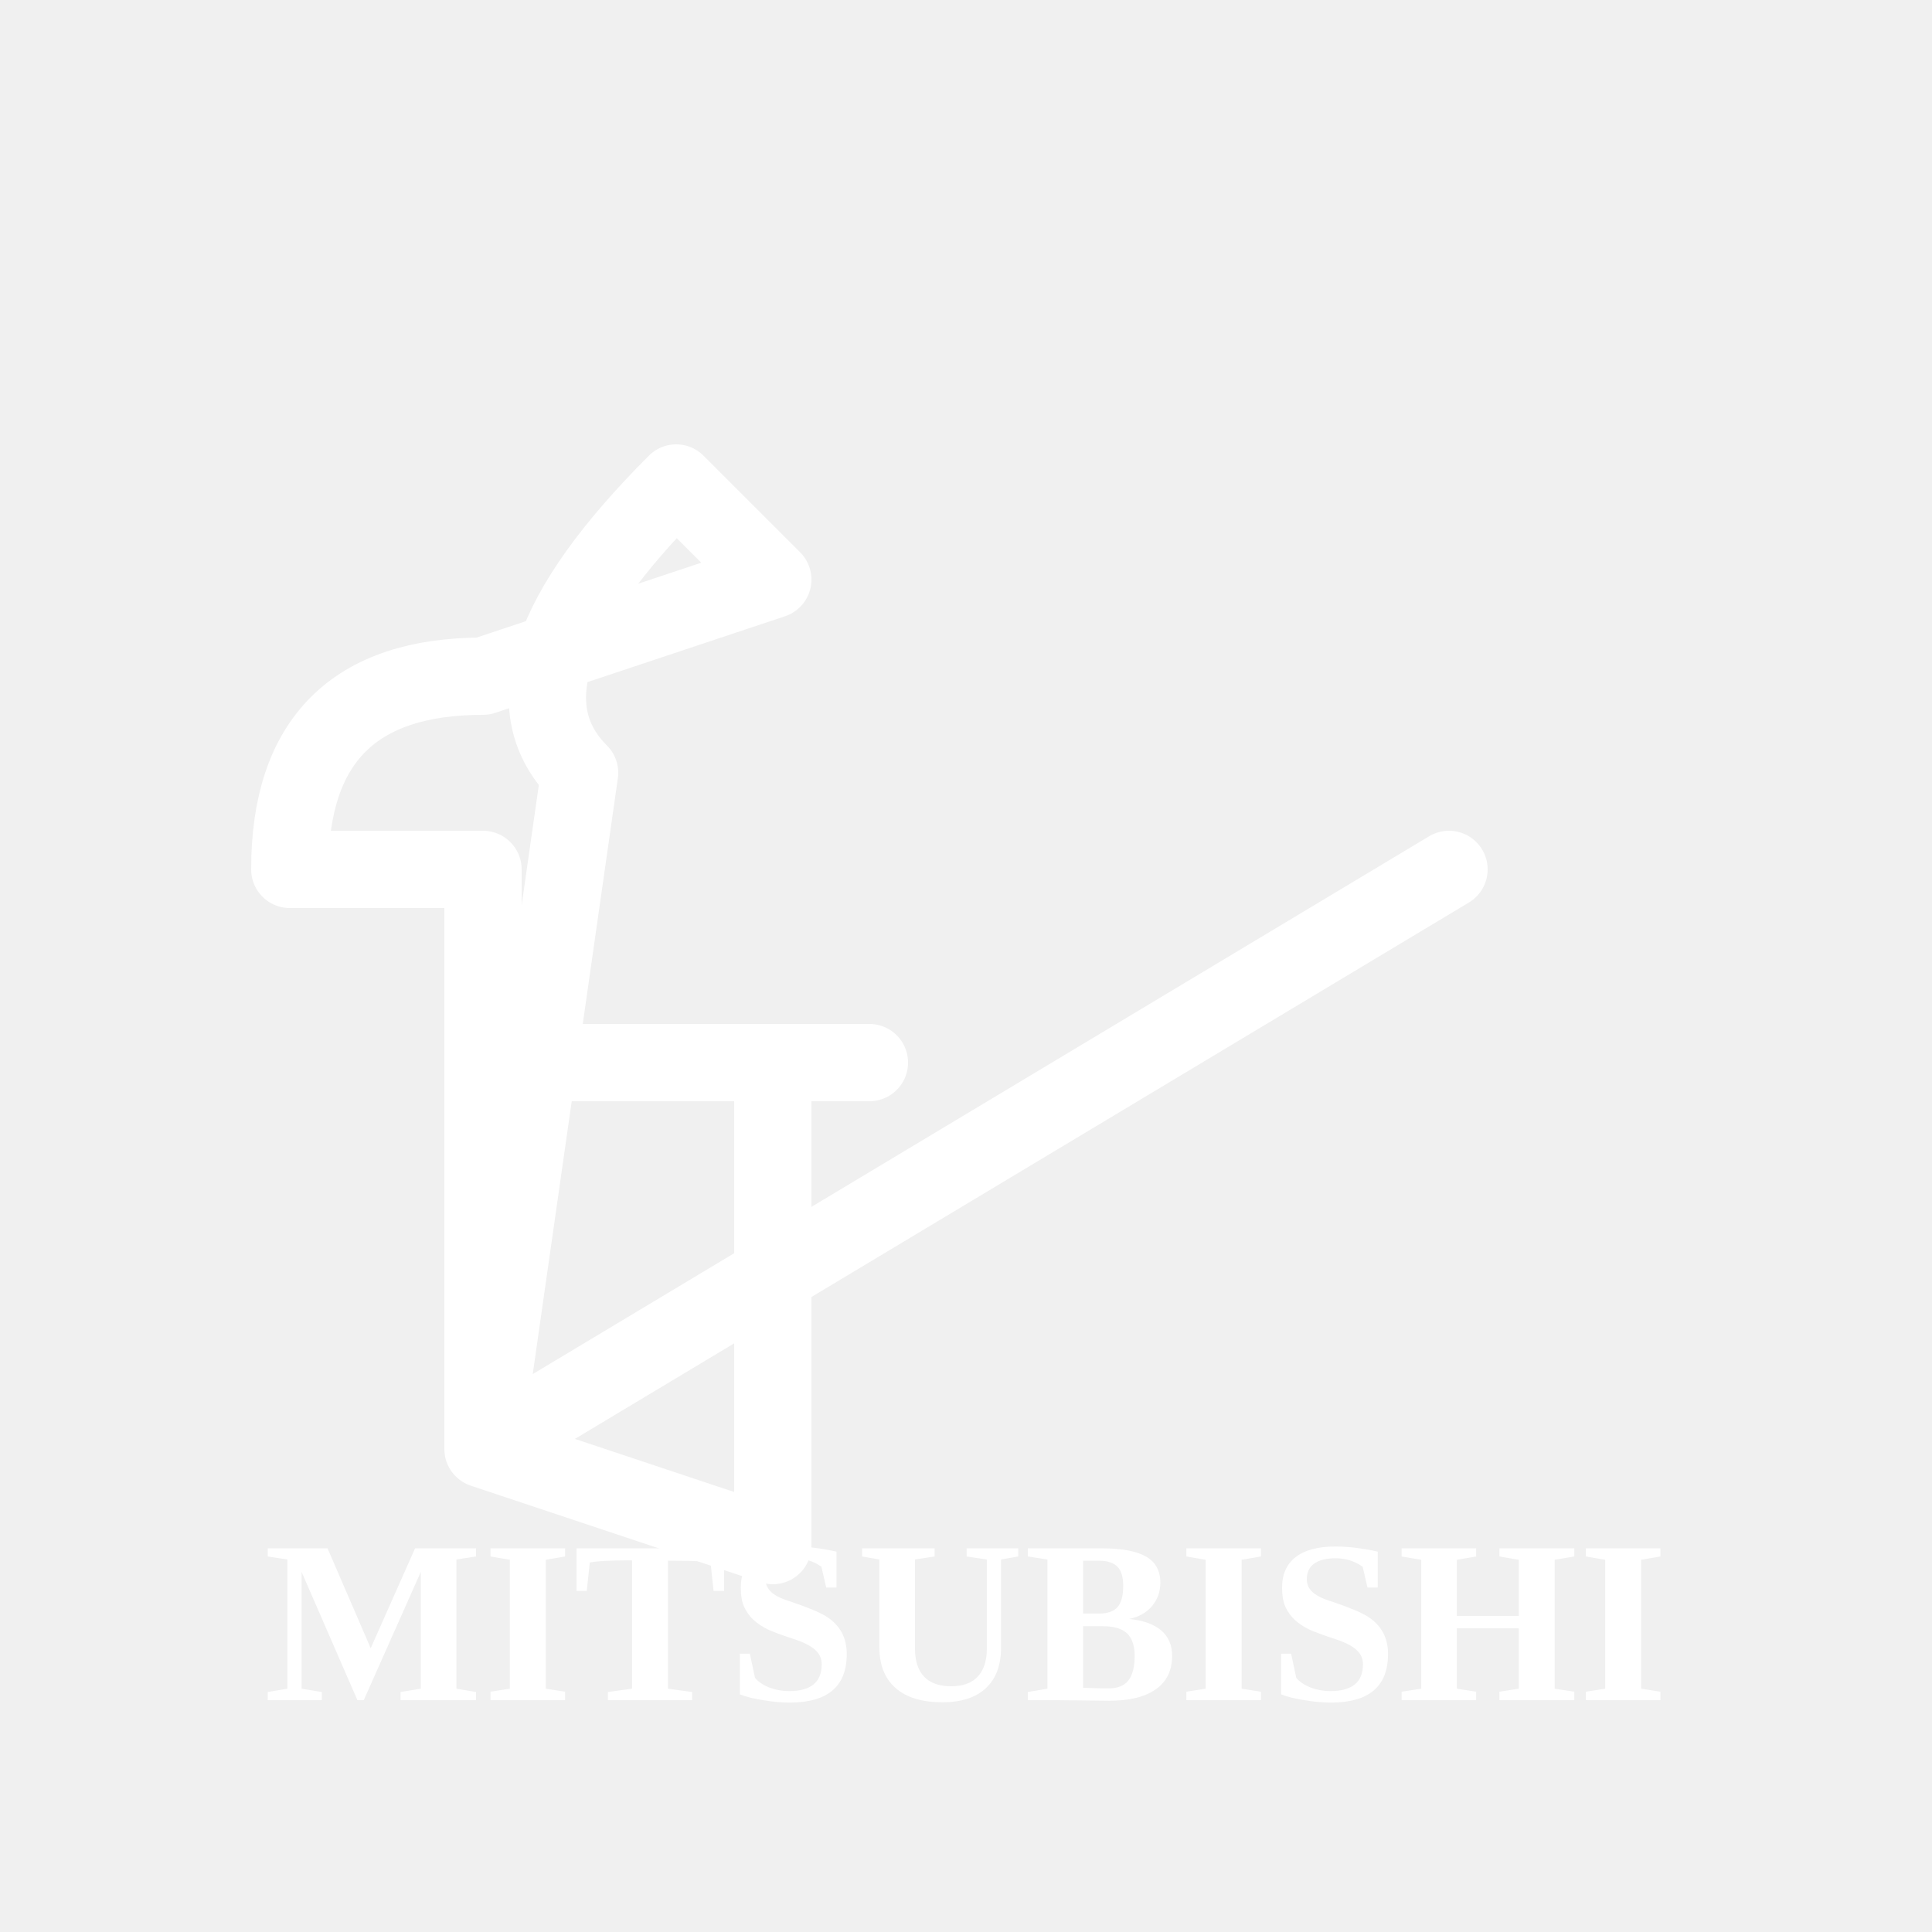
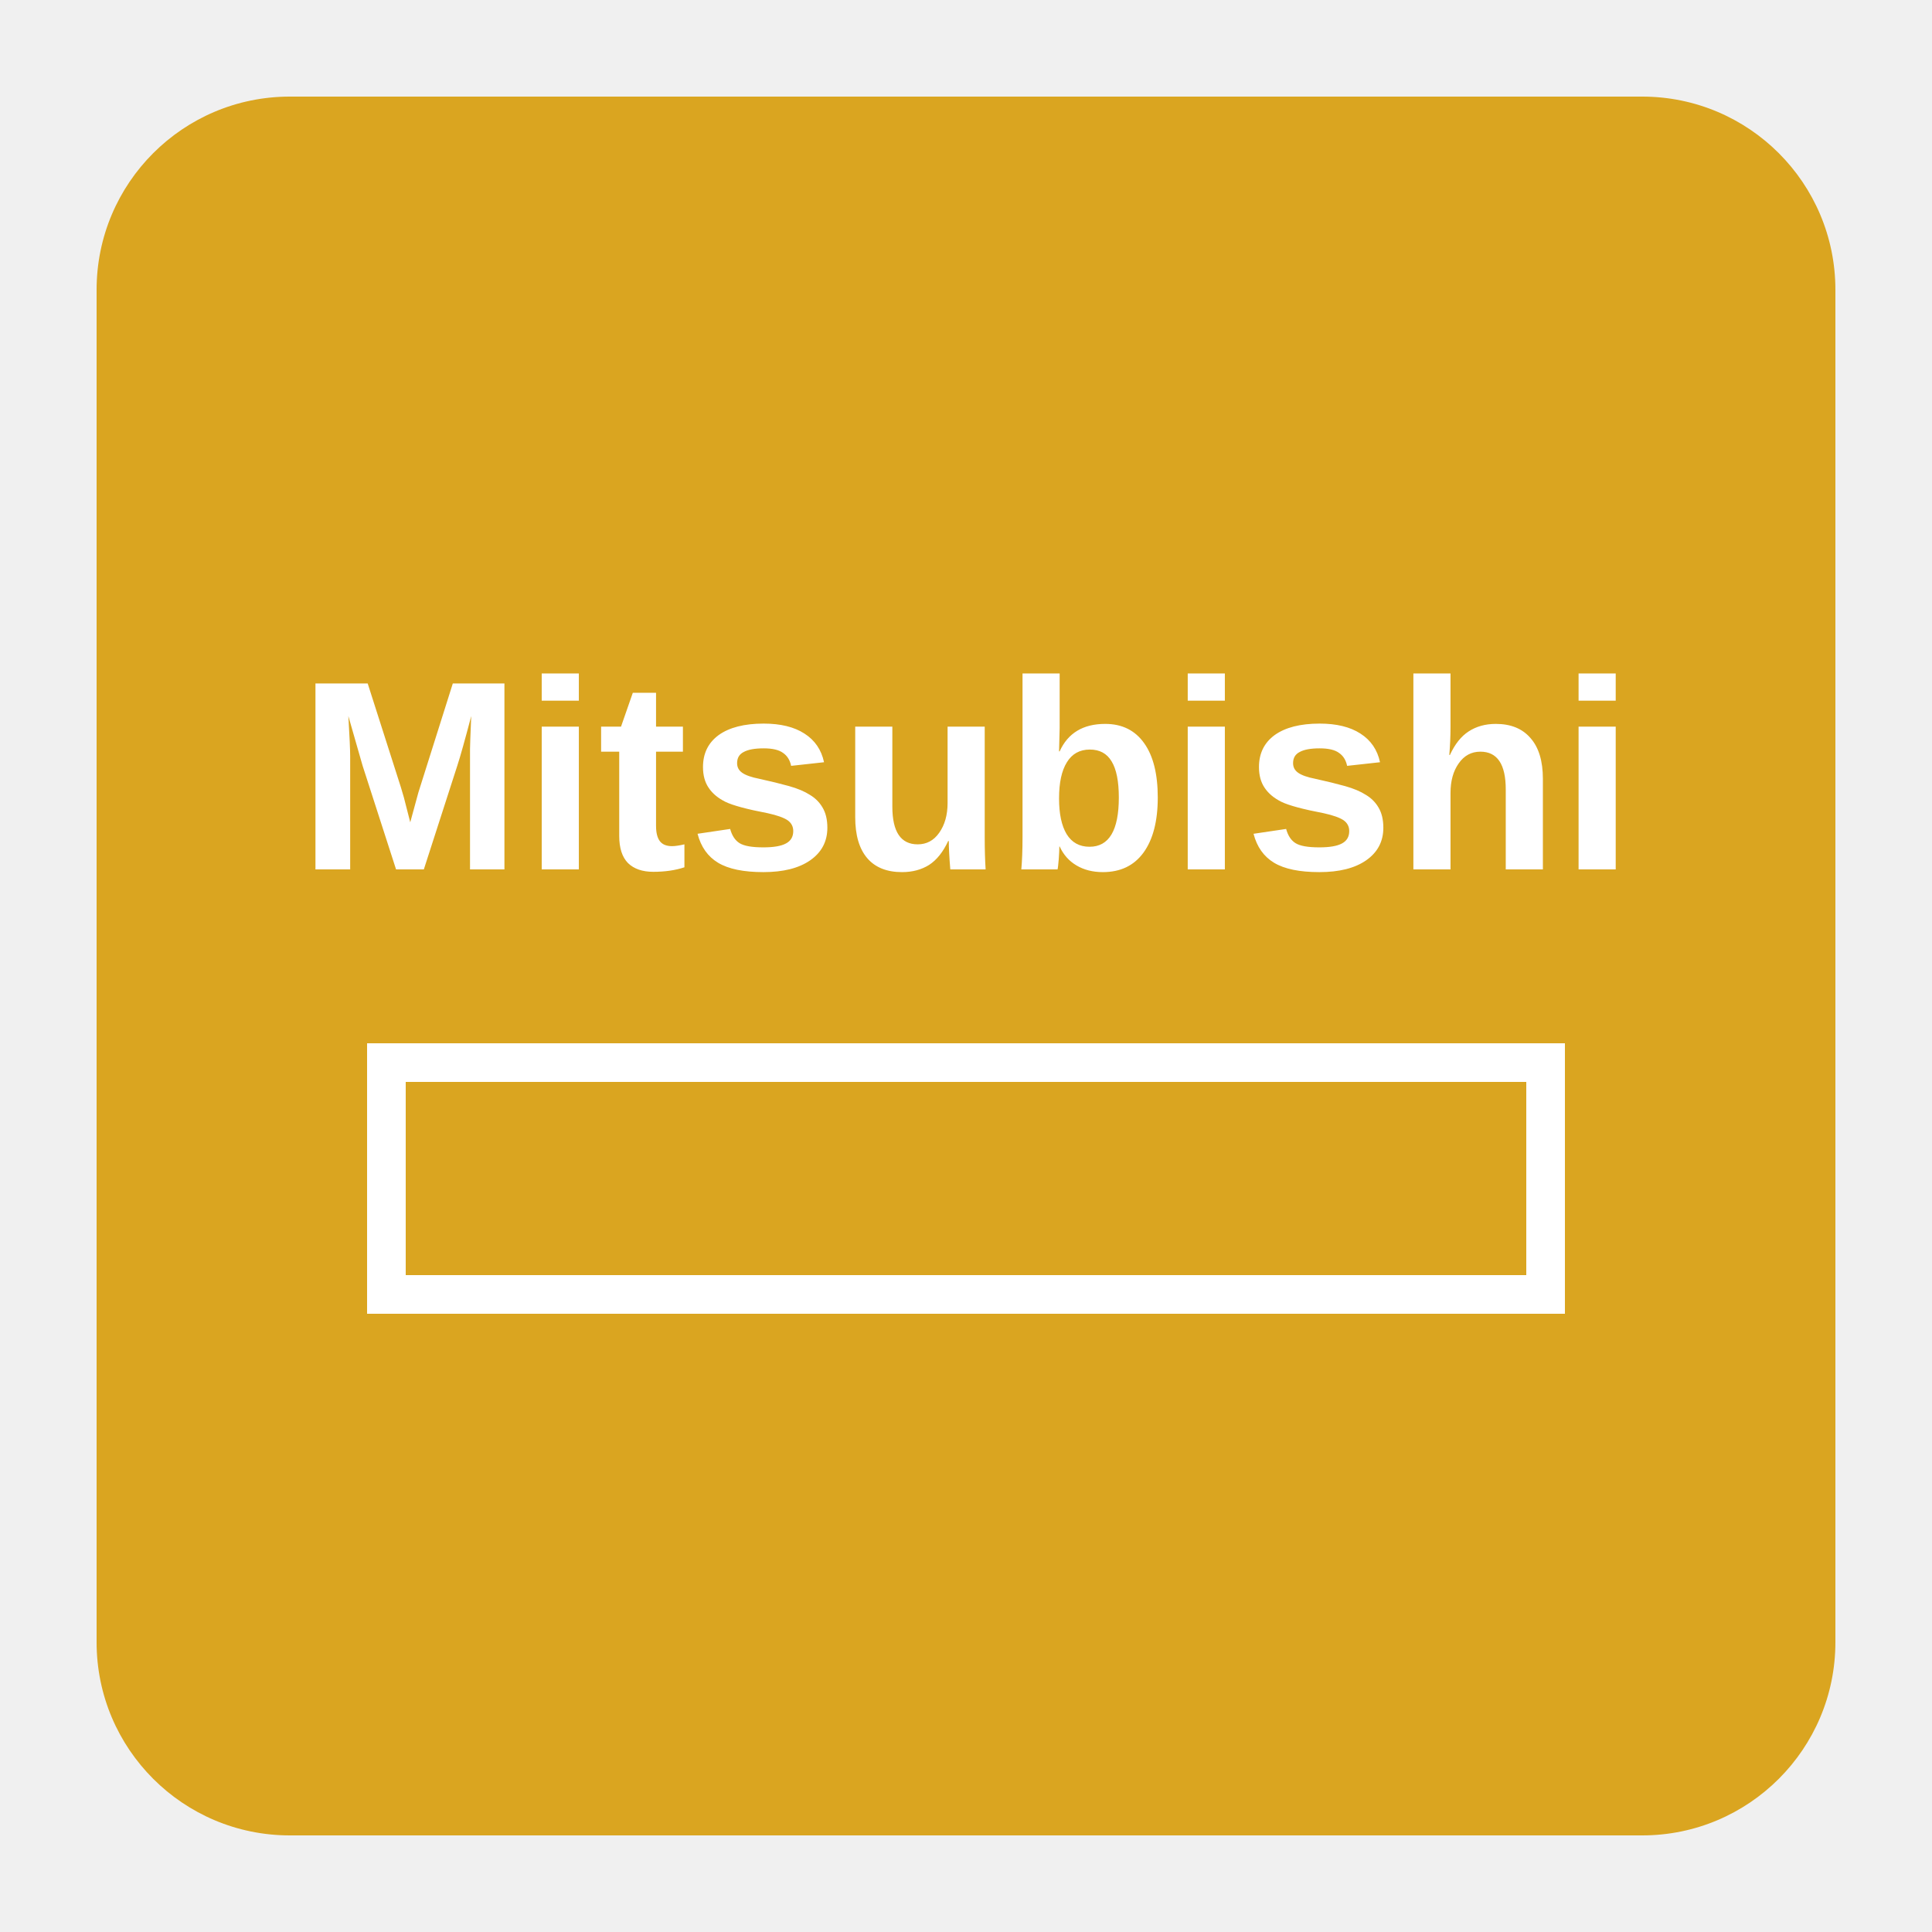
- <svg xmlns="http://www.w3.org/2000/svg" width="100" height="100" viewBox="0 0 100 100" fill="none">
-   <path d="M25 45 L25 75 L75 45 L25 75 M25 45 L25 75 L30 40 Q25 35 35 25 L40 30 L25 35 Q15 35 15 45 L25 45 M25 75 L40 80 L40 55 L45 55 L25 55" stroke="white" stroke-width="4" stroke-linecap="round" stroke-linejoin="round" />
-   <text x="50" y="88" text-anchor="middle" fill="white" font-size="12" font-weight="bold">MITSUBISHI</text>
+ <svg xmlns="http://www.w3.org/2000/svg" viewBox="0 0 100 100">
+   <rect x="5" y="5" width="90" height="90" rx="10" fill="#DAA520" />
+   <text x="50" y="45" text-anchor="middle" fill="white" font-size="14" font-weight="bold" font-family="Arial, sans-serif">Mitsubishi</text>
+   <rect x="20" y="55" width="60" height="12" fill="none" stroke="white" stroke-width="2" />
</svg>
